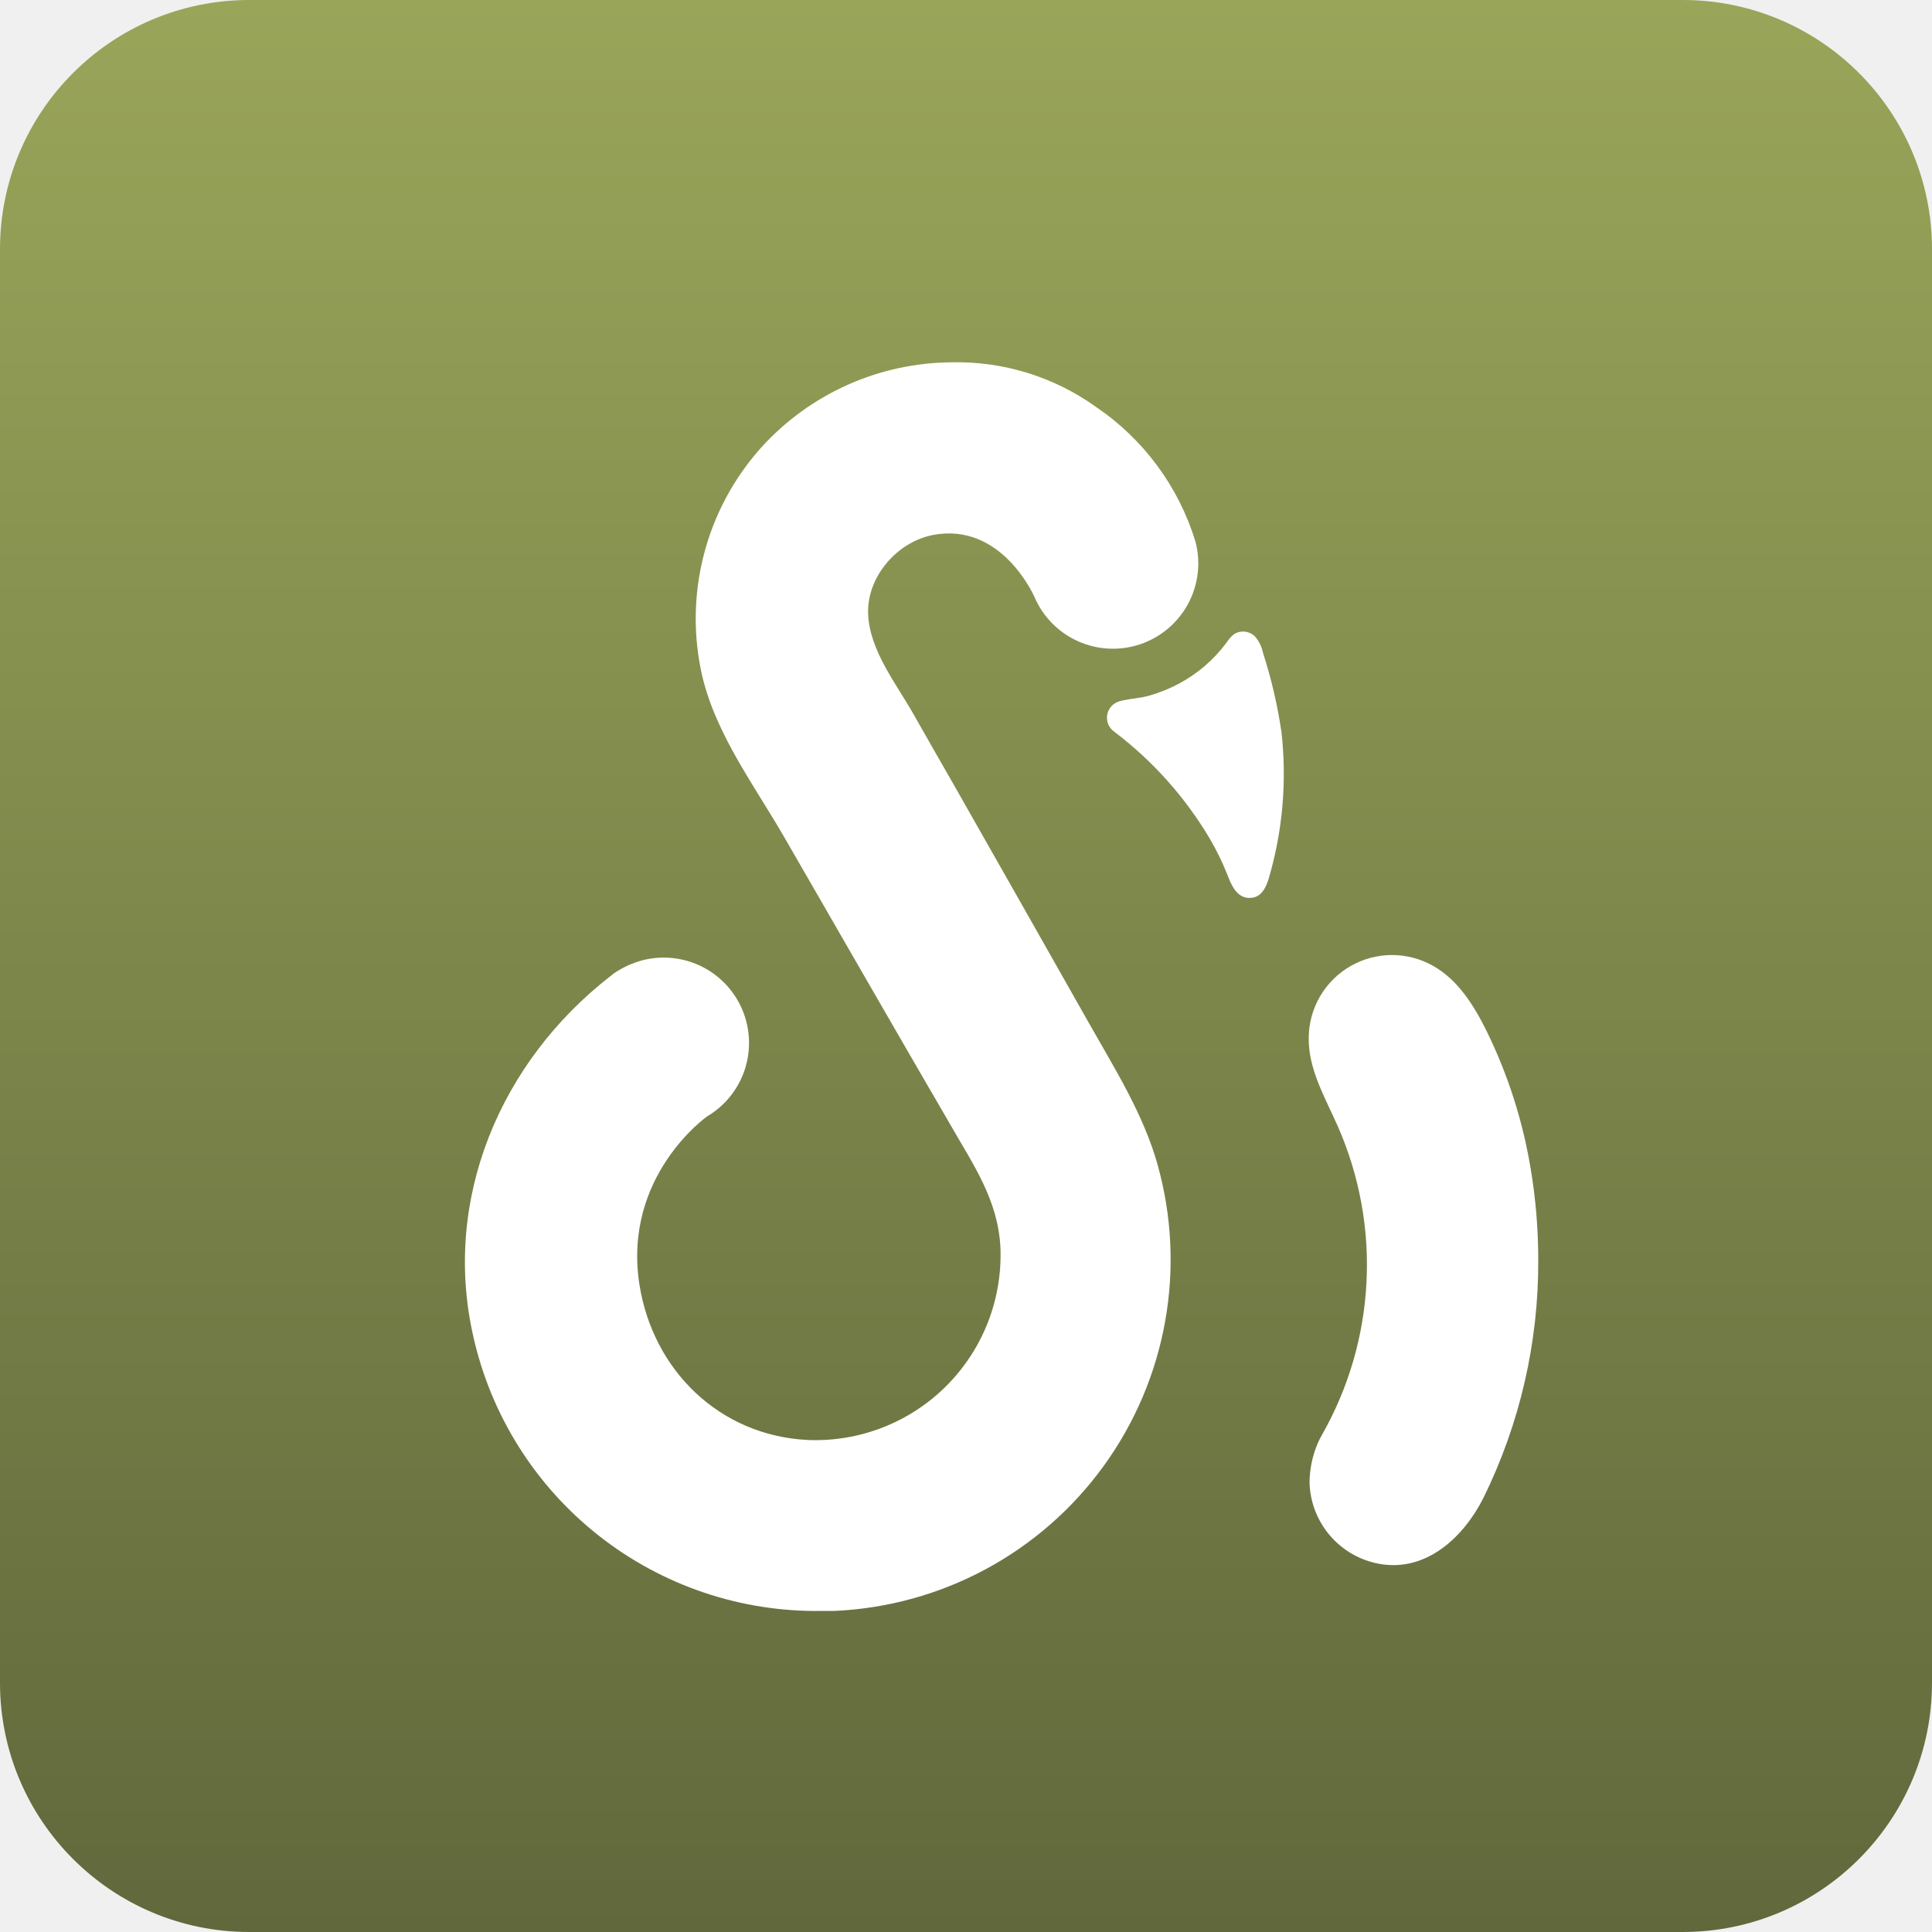
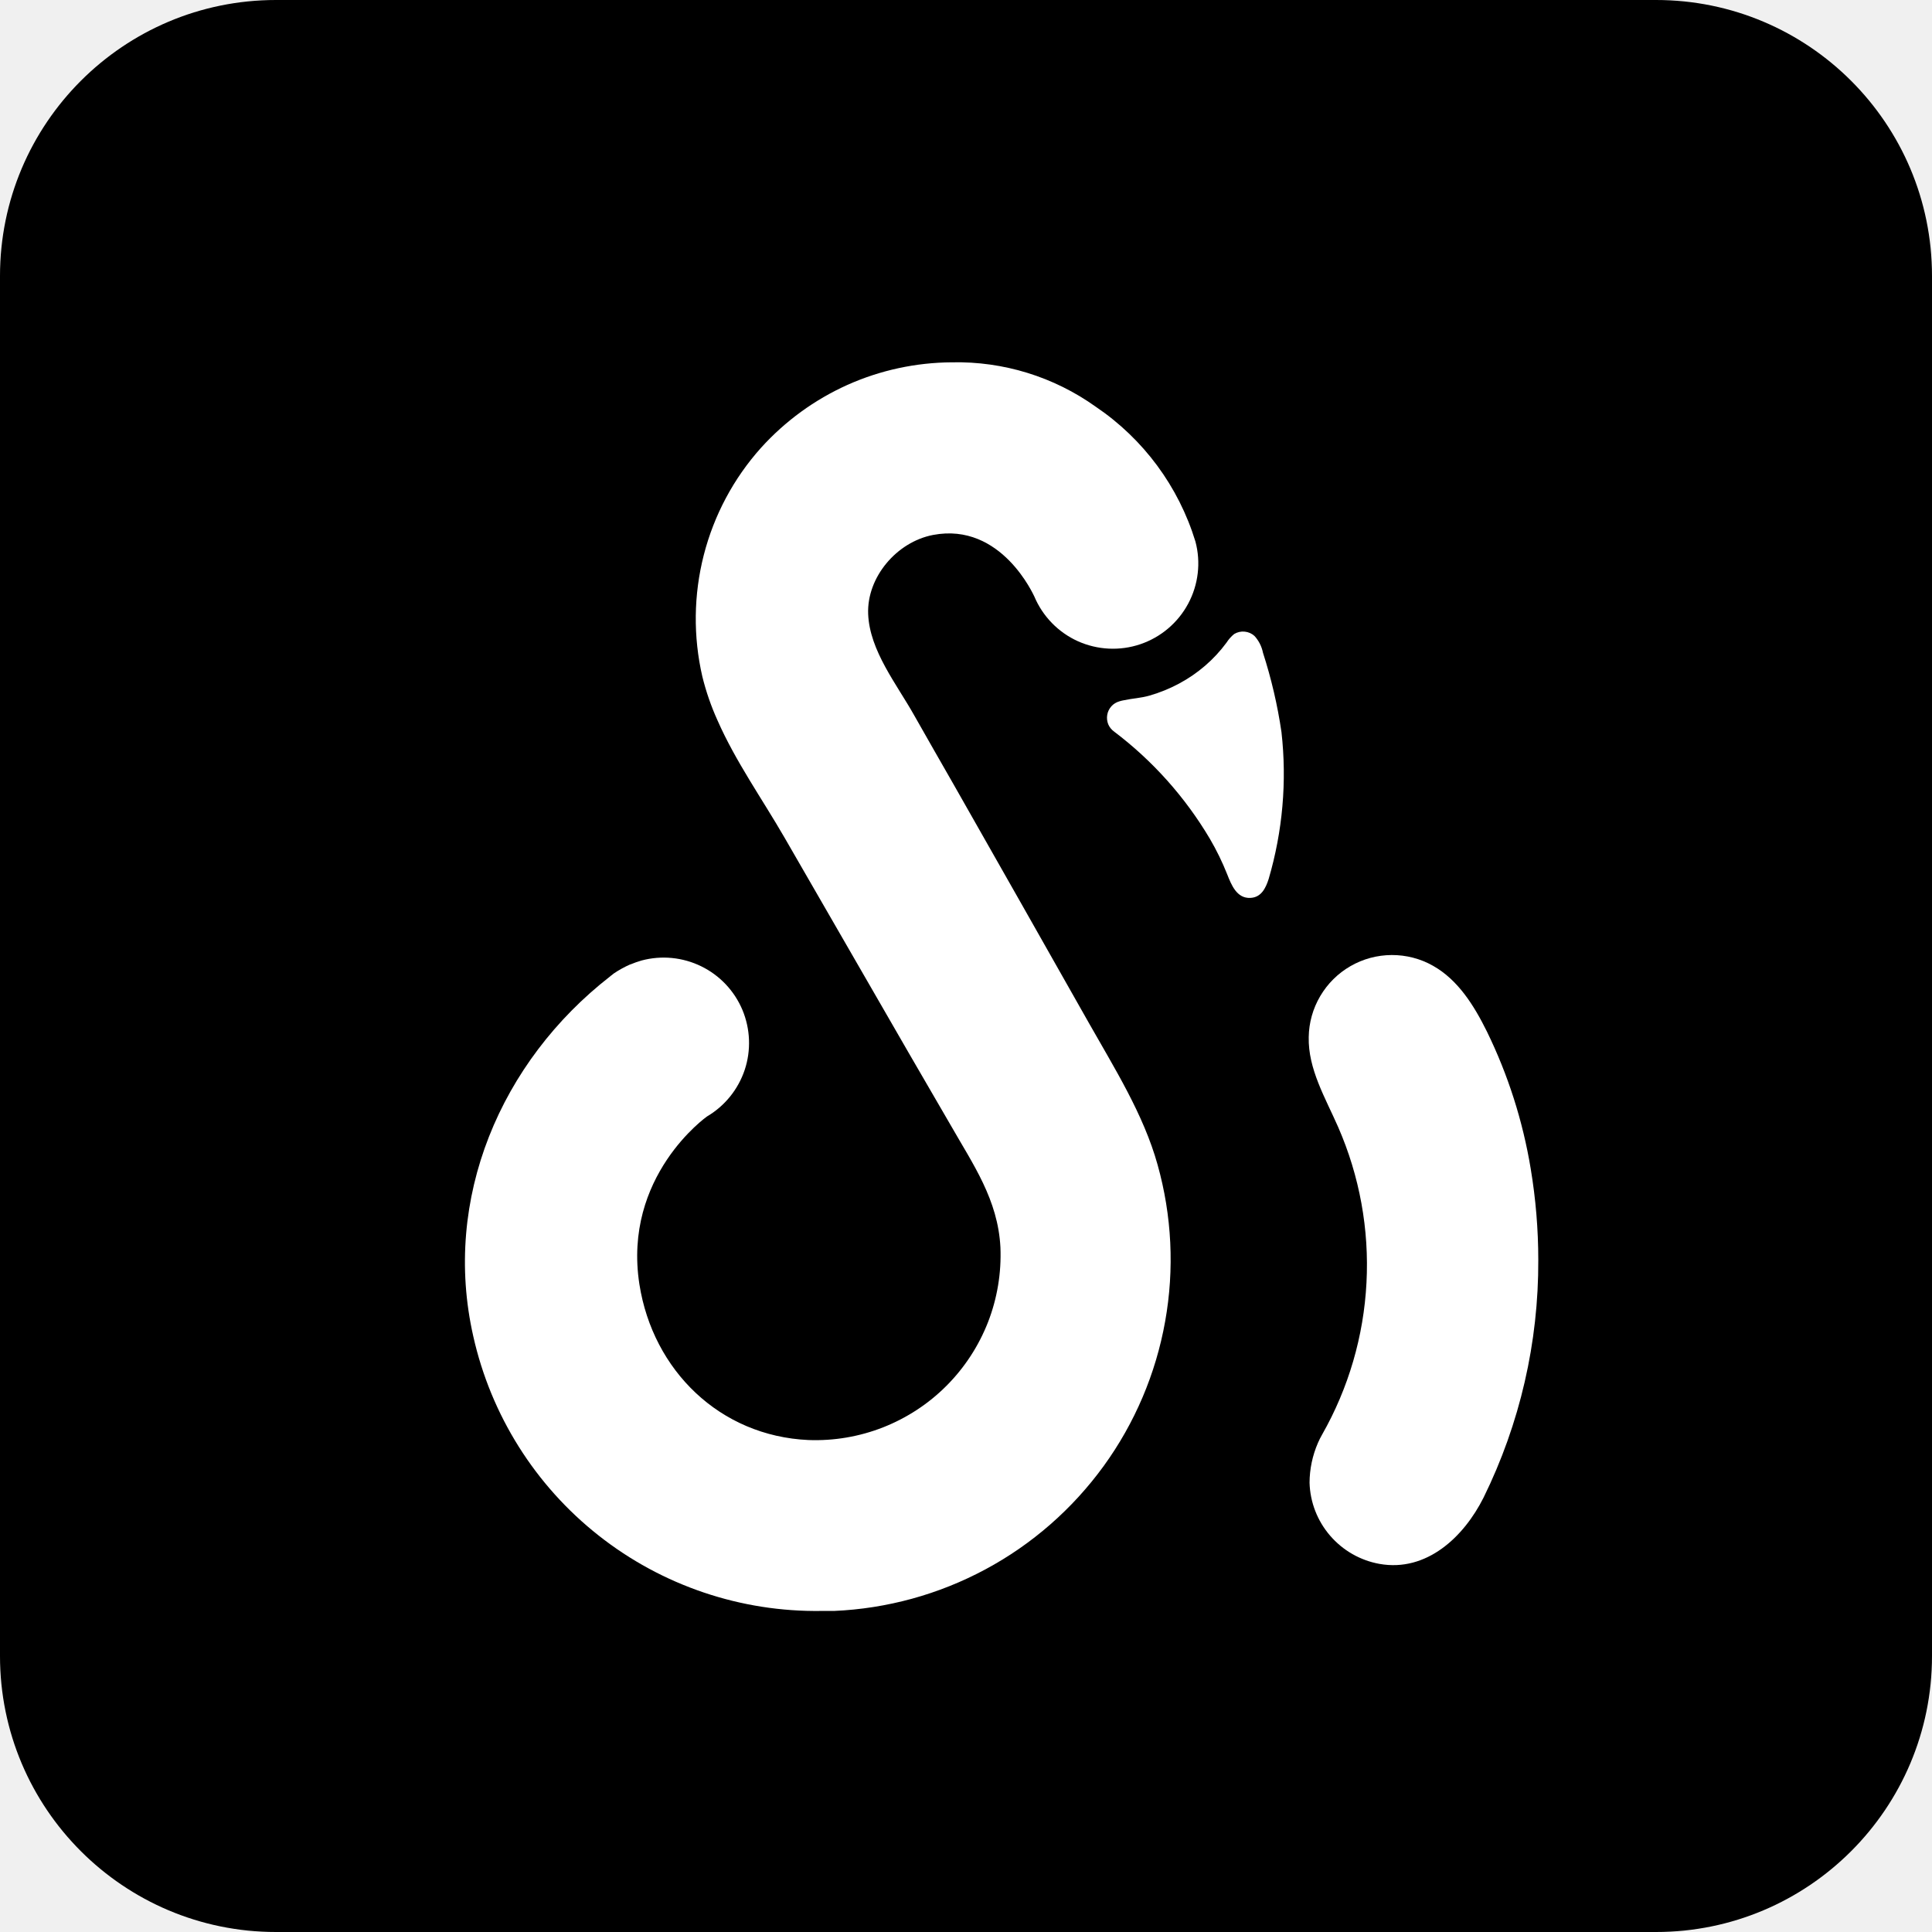
- <svg xmlns="http://www.w3.org/2000/svg" width="124" height="124" viewBox="0 0 124 124" fill="none">
-   <rect width="124" height="124" rx="16" fill="url(#paint0_linear_47730_4348)" />
-   <path d="M40.437 61.904C40.068 62.065 39.714 62.26 39.382 62.487L39.275 62.575C39.233 62.602 39.194 62.633 39.158 62.667C32.135 68.13 28.373 76.938 30.375 85.764C31.506 90.826 34.347 95.343 38.42 98.554C42.493 101.765 47.548 103.474 52.734 103.393H53.526C56.926 103.248 60.249 102.335 63.247 100.725C66.244 99.114 68.839 96.846 70.836 94.091C72.834 91.335 74.182 88.164 74.781 84.814C75.38 81.464 75.214 78.022 74.295 74.746C73.396 71.523 71.524 68.553 69.886 65.656C67.009 60.569 64.125 55.483 61.235 50.399C60.379 48.898 59.514 47.405 58.668 45.903C57.555 43.92 55.81 41.762 55.718 39.41C55.626 37.057 57.541 34.788 59.883 34.336C64.297 33.495 66.367 38.277 66.377 38.273C66.913 39.553 67.914 40.582 69.18 41.153C70.445 41.723 71.88 41.792 73.194 41.345C74.508 40.898 75.604 39.969 76.259 38.745C76.915 37.522 77.081 36.095 76.725 34.754C75.644 31.224 73.387 28.173 70.329 26.107C67.639 24.183 64.399 23.182 61.094 23.254C58.783 23.266 56.501 23.76 54.392 24.704C52.283 25.648 50.394 27.021 48.845 28.736C47.085 30.703 45.824 33.064 45.169 35.62C44.513 38.177 44.482 40.854 45.078 43.425C45.317 44.39 45.642 45.332 46.051 46.239C47.212 48.873 48.918 51.274 50.357 53.768C52.123 56.83 53.889 59.894 55.655 62.959C57.421 66.024 59.203 69.103 61.001 72.194C62.46 74.75 64.049 76.986 64.209 80.058C64.277 81.697 64.005 83.331 63.41 84.86C62.815 86.388 61.91 87.776 60.752 88.938C59.594 90.099 58.209 91.008 56.682 91.608C55.156 92.208 53.522 92.486 51.883 92.423C46.196 92.165 41.905 87.951 41.039 82.44C39.956 75.479 45.375 71.659 45.375 71.659C46.517 70.987 47.377 69.924 47.795 68.667C48.213 67.41 48.161 66.043 47.65 64.821C47.138 63.599 46.2 62.604 45.011 62.02C43.821 61.437 42.46 61.304 41.18 61.647C40.935 61.715 40.695 61.8 40.461 61.899" fill="white" />
-   <path d="M98.728 80.868C98.73 78.904 98.567 76.943 98.242 75.006C97.737 71.951 96.788 68.986 95.428 66.204C94.611 64.546 93.581 62.889 91.967 61.985C91.159 61.529 90.247 61.292 89.319 61.296C88.391 61.3 87.481 61.545 86.677 62.008C85.873 62.47 85.203 63.133 84.733 63.933C84.263 64.733 84.009 65.641 83.996 66.568C83.952 68.615 85.06 70.457 85.887 72.343C87.26 75.486 87.882 78.906 87.703 82.331C87.524 85.756 86.55 89.093 84.856 92.076C84.752 92.253 84.66 92.436 84.579 92.625C84.235 93.427 84.055 94.29 84.049 95.162C84.085 96.414 84.551 97.615 85.368 98.564C86.185 99.513 87.303 100.151 88.536 100.373C91.554 100.912 93.95 98.647 95.219 96.12C97.55 91.375 98.752 86.155 98.728 80.868Z" fill="white" />
-   <path d="M72.142 44.938C72.042 44.958 71.943 44.982 71.846 45.011C71.647 45.067 71.468 45.178 71.329 45.331C71.191 45.484 71.098 45.673 71.063 45.876C71.027 46.08 71.05 46.289 71.128 46.48C71.207 46.671 71.337 46.836 71.506 46.956C73.978 48.825 76.063 51.158 77.644 53.823C78.074 54.556 78.448 55.319 78.762 56.108C79.025 56.788 79.375 57.678 80.259 57.629C80.95 57.595 81.231 57.007 81.421 56.419C82.323 53.361 82.604 50.153 82.247 46.985C81.993 45.258 81.597 43.556 81.061 41.896C80.98 41.494 80.792 41.121 80.517 40.817C80.342 40.658 80.119 40.56 79.883 40.538C79.648 40.516 79.411 40.571 79.21 40.695C79.018 40.85 78.854 41.036 78.723 41.244C77.913 42.334 76.873 43.232 75.676 43.874C75.072 44.195 74.437 44.452 73.78 44.642C73.231 44.802 72.672 44.827 72.142 44.938Z" fill="white" />
-   <defs>
-     <linearGradient id="paint0_linear_47730_4348" x1="62" y1="0" x2="62" y2="124" gradientUnits="userSpaceOnUse">
-       <stop stop-color="#99A559" />
-       <stop offset="1" stop-color="#61683C" />
-     </linearGradient>
-   </defs>
+ <svg xmlns="http://www.w3.org/2000/svg" width="28" height="28" viewBox="0 0 28 28" fill="none">
+   <rect width="28" height="28" rx="4" fill="black" />
+   <path d="M9.131 13.978C9.048 14.015 8.968 14.059 8.893 14.11L8.869 14.13C8.859 14.136 8.851 14.143 8.842 14.151C7.257 15.384 6.407 17.373 6.859 19.366C7.115 20.509 7.756 21.529 8.676 22.254C9.595 22.979 10.737 23.365 11.908 23.347H12.087C12.854 23.314 13.605 23.108 14.282 22.744C14.959 22.381 15.544 21.868 15.996 21.246C16.447 20.624 16.751 19.908 16.886 19.152C17.022 18.395 16.984 17.618 16.776 16.878C16.573 16.15 16.151 15.48 15.781 14.826C15.131 13.677 14.48 12.528 13.827 11.38C13.634 11.041 13.439 10.704 13.248 10.365C12.997 9.917 12.603 9.43 12.582 8.899C12.561 8.368 12.993 7.855 13.522 7.753C14.519 7.563 14.986 8.643 14.989 8.642C15.11 8.931 15.336 9.164 15.621 9.293C15.907 9.421 16.231 9.437 16.528 9.336C16.825 9.235 17.072 9.025 17.22 8.749C17.368 8.473 17.406 8.15 17.325 7.848C17.081 7.051 16.572 6.362 15.881 5.895C15.274 5.461 14.542 5.235 13.796 5.251C13.274 5.254 12.758 5.365 12.282 5.578C11.806 5.792 11.38 6.102 11.03 6.489C10.632 6.933 10.348 7.466 10.2 8.043C10.052 8.621 10.045 9.225 10.179 9.806C10.233 10.024 10.306 10.236 10.399 10.441C10.661 11.036 11.046 11.578 11.371 12.141C11.77 12.832 12.169 13.524 12.568 14.216C12.966 14.909 13.369 15.604 13.775 16.302C14.104 16.879 14.463 17.384 14.499 18.078C14.514 18.448 14.453 18.817 14.319 19.162C14.184 19.507 13.98 19.82 13.718 20.083C13.457 20.345 13.144 20.55 12.799 20.686C12.455 20.821 12.086 20.884 11.716 20.87C10.432 20.812 9.463 19.86 9.267 18.615C9.022 17.044 10.246 16.181 10.246 16.181C10.504 16.029 10.698 15.789 10.793 15.505C10.887 15.222 10.875 14.913 10.76 14.637C10.644 14.361 10.432 14.136 10.164 14.005C9.895 13.873 9.588 13.843 9.299 13.92C9.244 13.936 9.189 13.955 9.137 13.977" fill="white" />
+   <path d="M22.294 18.26C22.294 17.817 22.257 17.374 22.184 16.937C22.07 16.247 21.856 15.577 21.549 14.949C21.364 14.575 21.131 14.2 20.767 13.996C20.585 13.893 20.378 13.84 20.169 13.841C19.96 13.842 19.754 13.897 19.572 14.002C19.391 14.106 19.24 14.256 19.134 14.436C19.027 14.617 18.97 14.822 18.967 15.031C18.957 15.493 19.207 15.909 19.394 16.335C19.704 17.045 19.845 17.817 19.804 18.591C19.764 19.364 19.544 20.118 19.161 20.791C19.138 20.831 19.117 20.873 19.099 20.915C19.021 21.096 18.98 21.291 18.979 21.488C18.987 21.771 19.092 22.042 19.277 22.256C19.461 22.47 19.714 22.615 19.992 22.665C20.674 22.787 21.215 22.275 21.501 21.704C22.028 20.633 22.299 19.454 22.294 18.26Z" fill="white" />
+   <path d="M16.291 10.148C16.268 10.152 16.245 10.157 16.224 10.164C16.179 10.177 16.138 10.201 16.107 10.236C16.076 10.271 16.055 10.313 16.047 10.359C16.039 10.405 16.044 10.453 16.061 10.496C16.079 10.539 16.109 10.576 16.147 10.603C16.705 11.025 17.176 11.552 17.533 12.154C17.63 12.319 17.714 12.492 17.785 12.67C17.845 12.823 17.924 13.024 18.123 13.013C18.279 13.005 18.343 12.873 18.386 12.74C18.589 12.049 18.653 11.325 18.572 10.61C18.515 10.22 18.425 9.835 18.304 9.46C18.286 9.37 18.244 9.286 18.181 9.217C18.142 9.181 18.092 9.159 18.038 9.154C17.985 9.149 17.932 9.161 17.886 9.189C17.843 9.224 17.806 9.266 17.776 9.313C17.594 9.56 17.359 9.762 17.088 9.907C16.952 9.98 16.809 10.038 16.66 10.081C16.536 10.117 16.41 10.122 16.291 10.148Z" fill="white" />
</svg>
